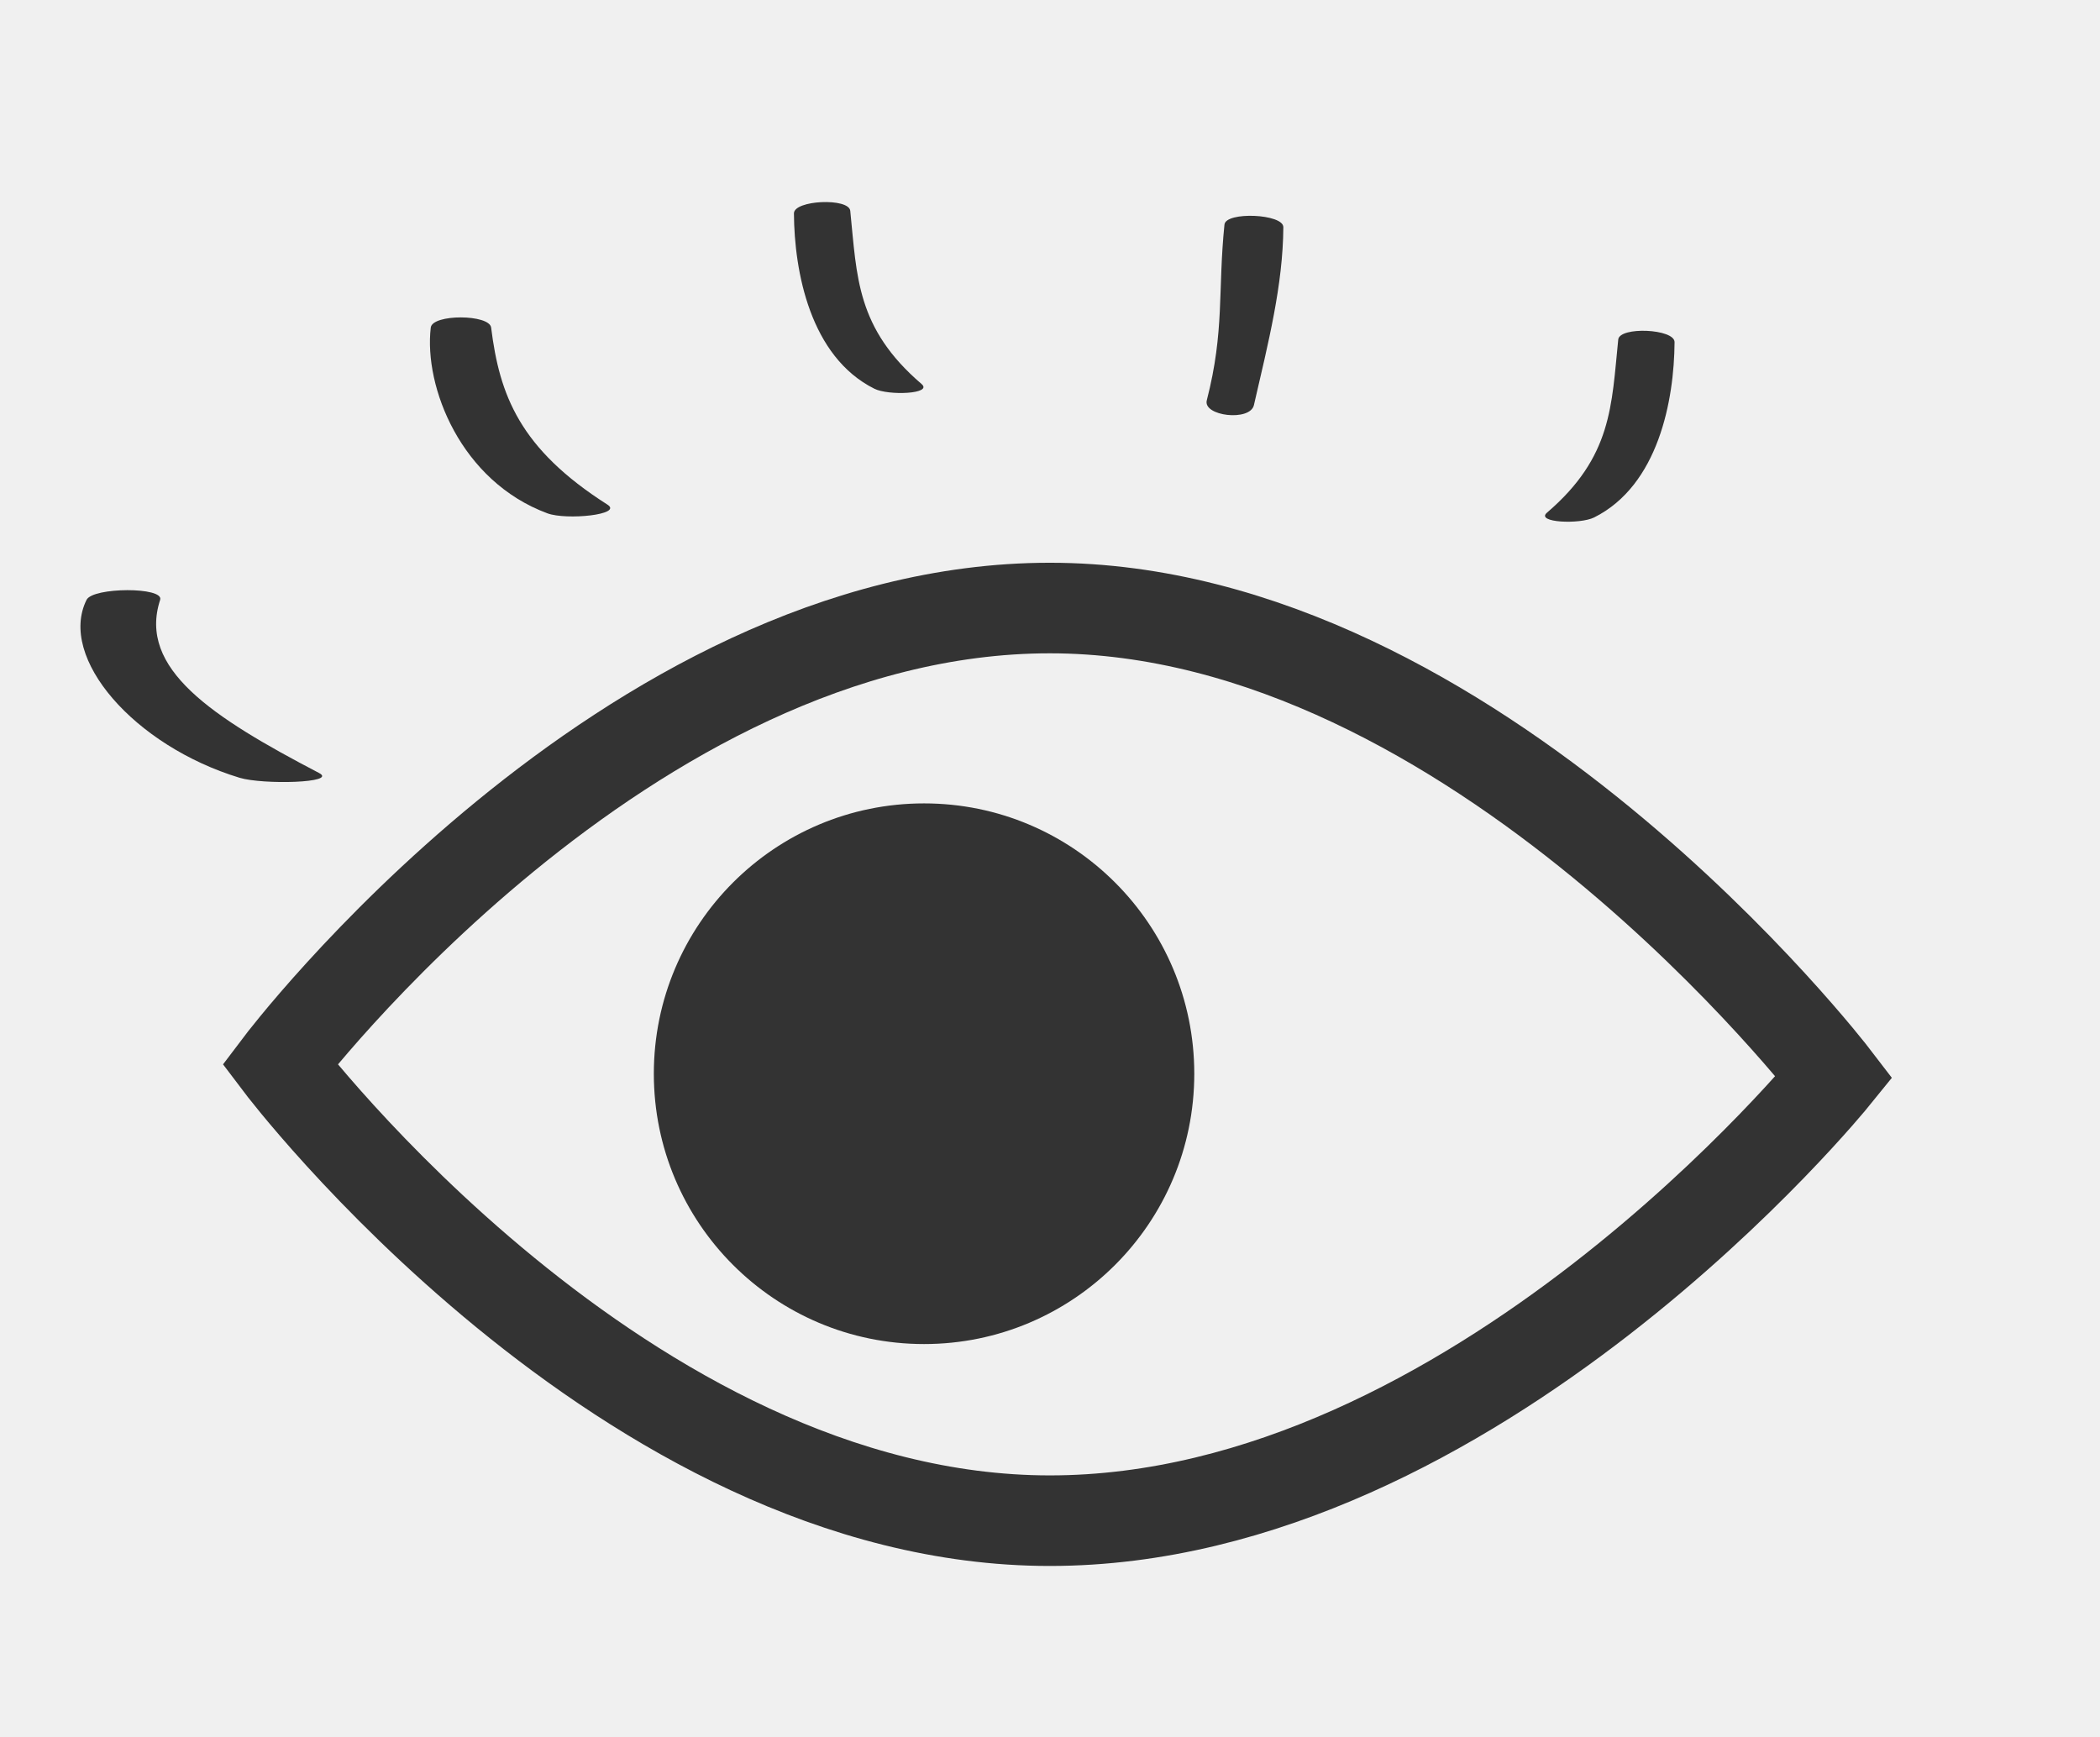
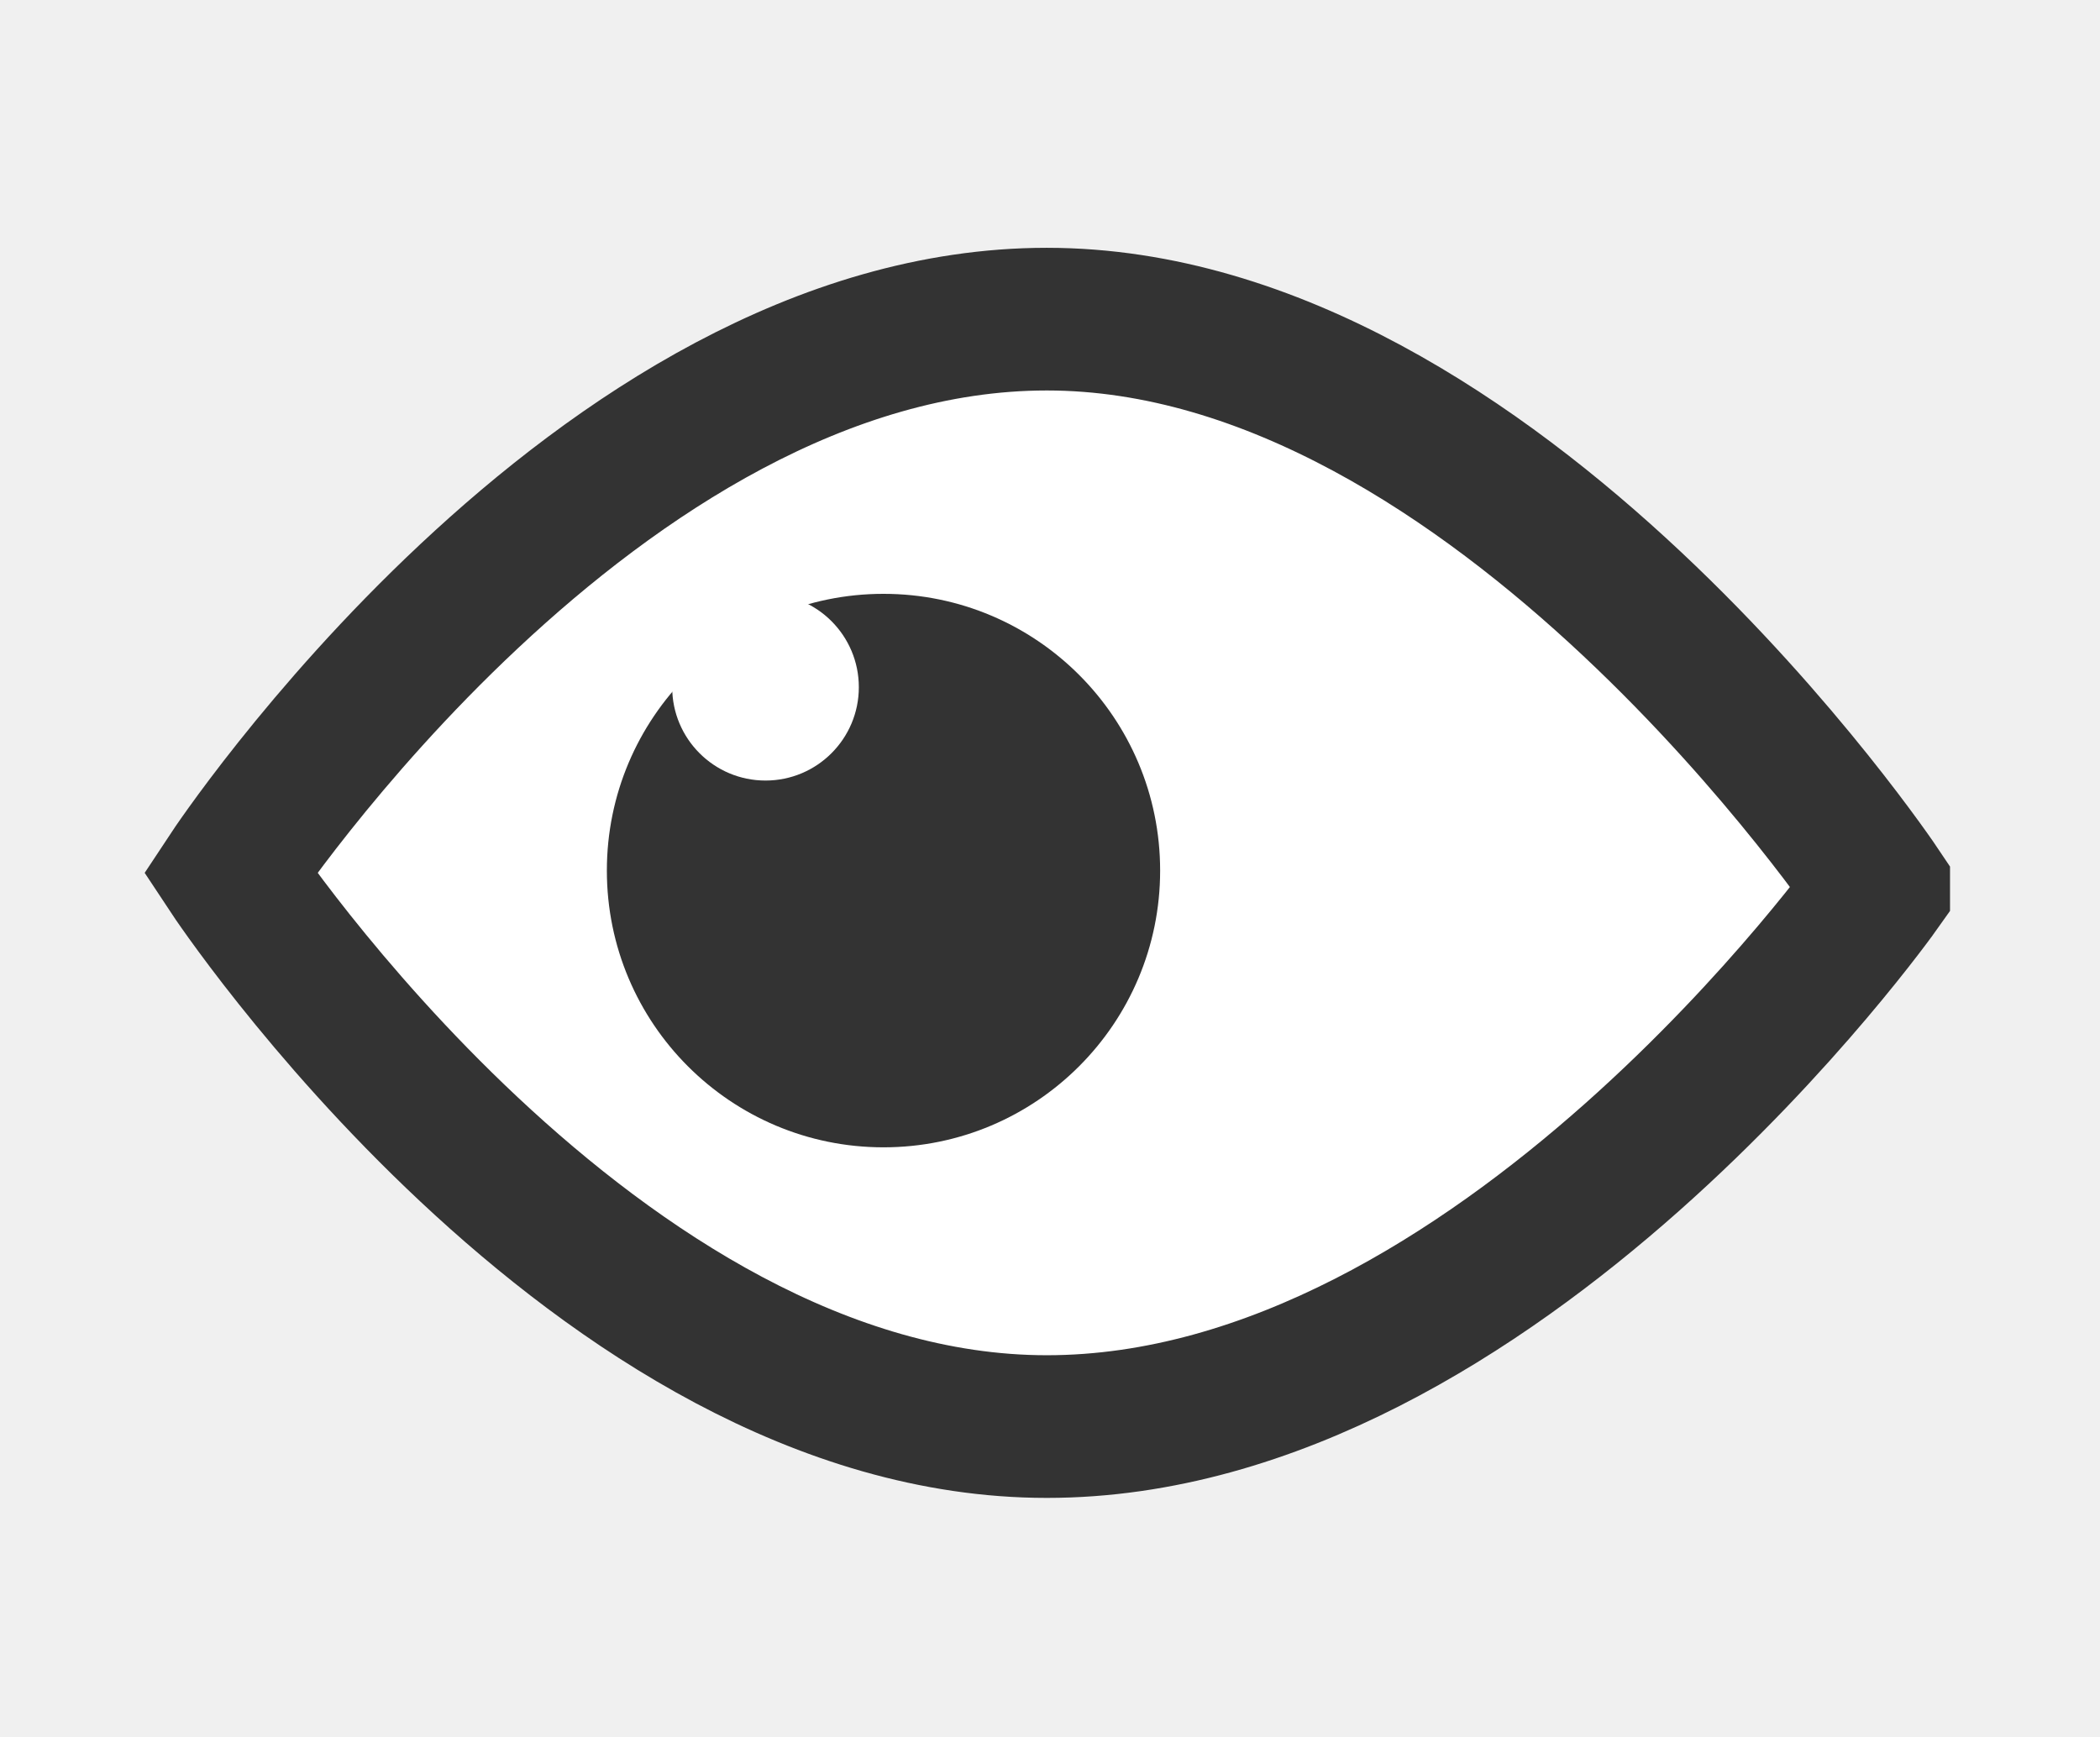
<svg xmlns="http://www.w3.org/2000/svg" width="478.571" height="395.714" id="svg2" version="1.1">
  <defs id="defs4" />
  <g id="layer1" transform="translate(-78.57143,-279.505)">
-     <path style="fill:none;stroke:#333333;stroke-width:20.64;stroke-linecap:butt;stroke-linejoin:miter;stroke-miterlimit:4;stroke-opacity:1" d="m 496.573,524.968 c 0,0 -81.837,101.11 -178.754,101.11 -96.917,0 -175.484,-103.999 -175.484,-103.999 0,0 78.567,-103.999 175.484,-103.999 96.917,0 178.754,106.888 178.754,106.888 z" id="path2987" />
-     <path style="fill:#333333;stroke-width:23.5;stroke-miterlimit:4;stroke-dasharray:none" id="path3761" d="m 522.857,540.219 a 80.714,80.714 0 1 1 -161.429,0 80.714,80.714 0 1 1 161.429,0 z" transform="matrix(0.7629629,0,0,0.7633127,-48.18272,111.8574)" />
-     <path style="fill:#333333;stroke-width:23.5;stroke-miterlimit:4" d="m 98.298,416.214 c 1.447,-2.914 17.738,-2.972 16.769,0 -5.111,15.678 11.793,26.71 36.221,39.466 4.366,2.28 -12.818,2.695 -18.111,1.086 -24.059,-7.311 -41.433,-27.349 -34.88,-40.552 z" id="rect3763-1-9" />
-     <path style="fill:#333333;stroke-width:23.5;stroke-miterlimit:4" d="m 176.739,354.164 c 0.37,-3.133 13.377,-3.055 13.758,0 1.916,15.382 6.475,27.6 26.517,40.355 3.582,2.28 -9.352,3.584 -13.695,1.976 -19.739,-7.311 -28.175,-28.832 -26.58,-42.331 z" id="rect3763-1-7-4" />
-     <path style="fill:#333333;stroke-width:23.5;stroke-miterlimit:4" d="m 259.503,328.145 c -0.019,-3.05 12.526,-3.609 12.834,-0.593 1.541,15.085 1.366,26.71 16.247,39.466 2.66,2.28 -7.517,2.695 -10.742,1.086 -14.656,-7.311 -18.259,-26.756 -18.339,-39.959 z" id="rect3763-1-4-8" />
-     <path style="fill:#333333;stroke-width:23.5;stroke-miterlimit:4" d="m 371.032,331.277 c 0.019,-3.05 -13.108,-3.609 -13.416,-0.593 -1.541,15.085 0.056,24.209 -4.028,40.059 -0.927,3.598 9.865,4.891 10.742,1.086 3.277,-14.221 6.621,-27.349 6.702,-40.552 z" id="rect3763-1-4-0-8-5" />
-     <path style="fill:#333333;stroke-width:23.5;stroke-miterlimit:4" d="m 460.188,357.48 c 0.019,-3.05 -12.526,-3.609 -12.834,-0.593 -1.541,15.085 -1.366,26.71 -16.247,39.466 -2.66,2.28 7.517,2.695 10.742,1.086 14.656,-7.311 18.259,-26.756 18.339,-39.959 z" id="rect3763-1-4-8-1" />
+     <path style="fill:#ffffff;fill-opacity:1;stroke:#333333;stroke-width:32.515;stroke-linecap:butt;stroke-linejoin:miter;stroke-miterlimit:4;stroke-opacity:1;stroke-dasharray:none" d="m 506.706,481.94 c 0,0 -86.791,122.689 -189.575,122.689 -102.784,0 -186.107,-126.195 -186.107,-126.195 0,0 83.323,-126.195 186.107,-126.195 102.784,0 189.575,129.7 189.575,129.7 z" id="path2987" />
+     <ellipse style="fill:#ffffff;stroke-width:23.5;stroke-miterlimit:4;stroke-dasharray:none" id="path3761" cx="284.908" cy="477.564" rx="84.559" ry="84.597" />
+     <ellipse style="fill:#333333;stroke-width:23.5;stroke-miterlimit:4;stroke-dasharray:none" id="path3761-5" cx="279.913" cy="477.916" rx="63.043" ry="63.072" />
+     <ellipse style="fill:#ffffff;stroke-width:23.5;stroke-miterlimit:4;stroke-dasharray:none" id="path3761-5-9" cx="253.025" cy="436.12" rx="21.267" ry="21.277" />
  </g>
</svg>
